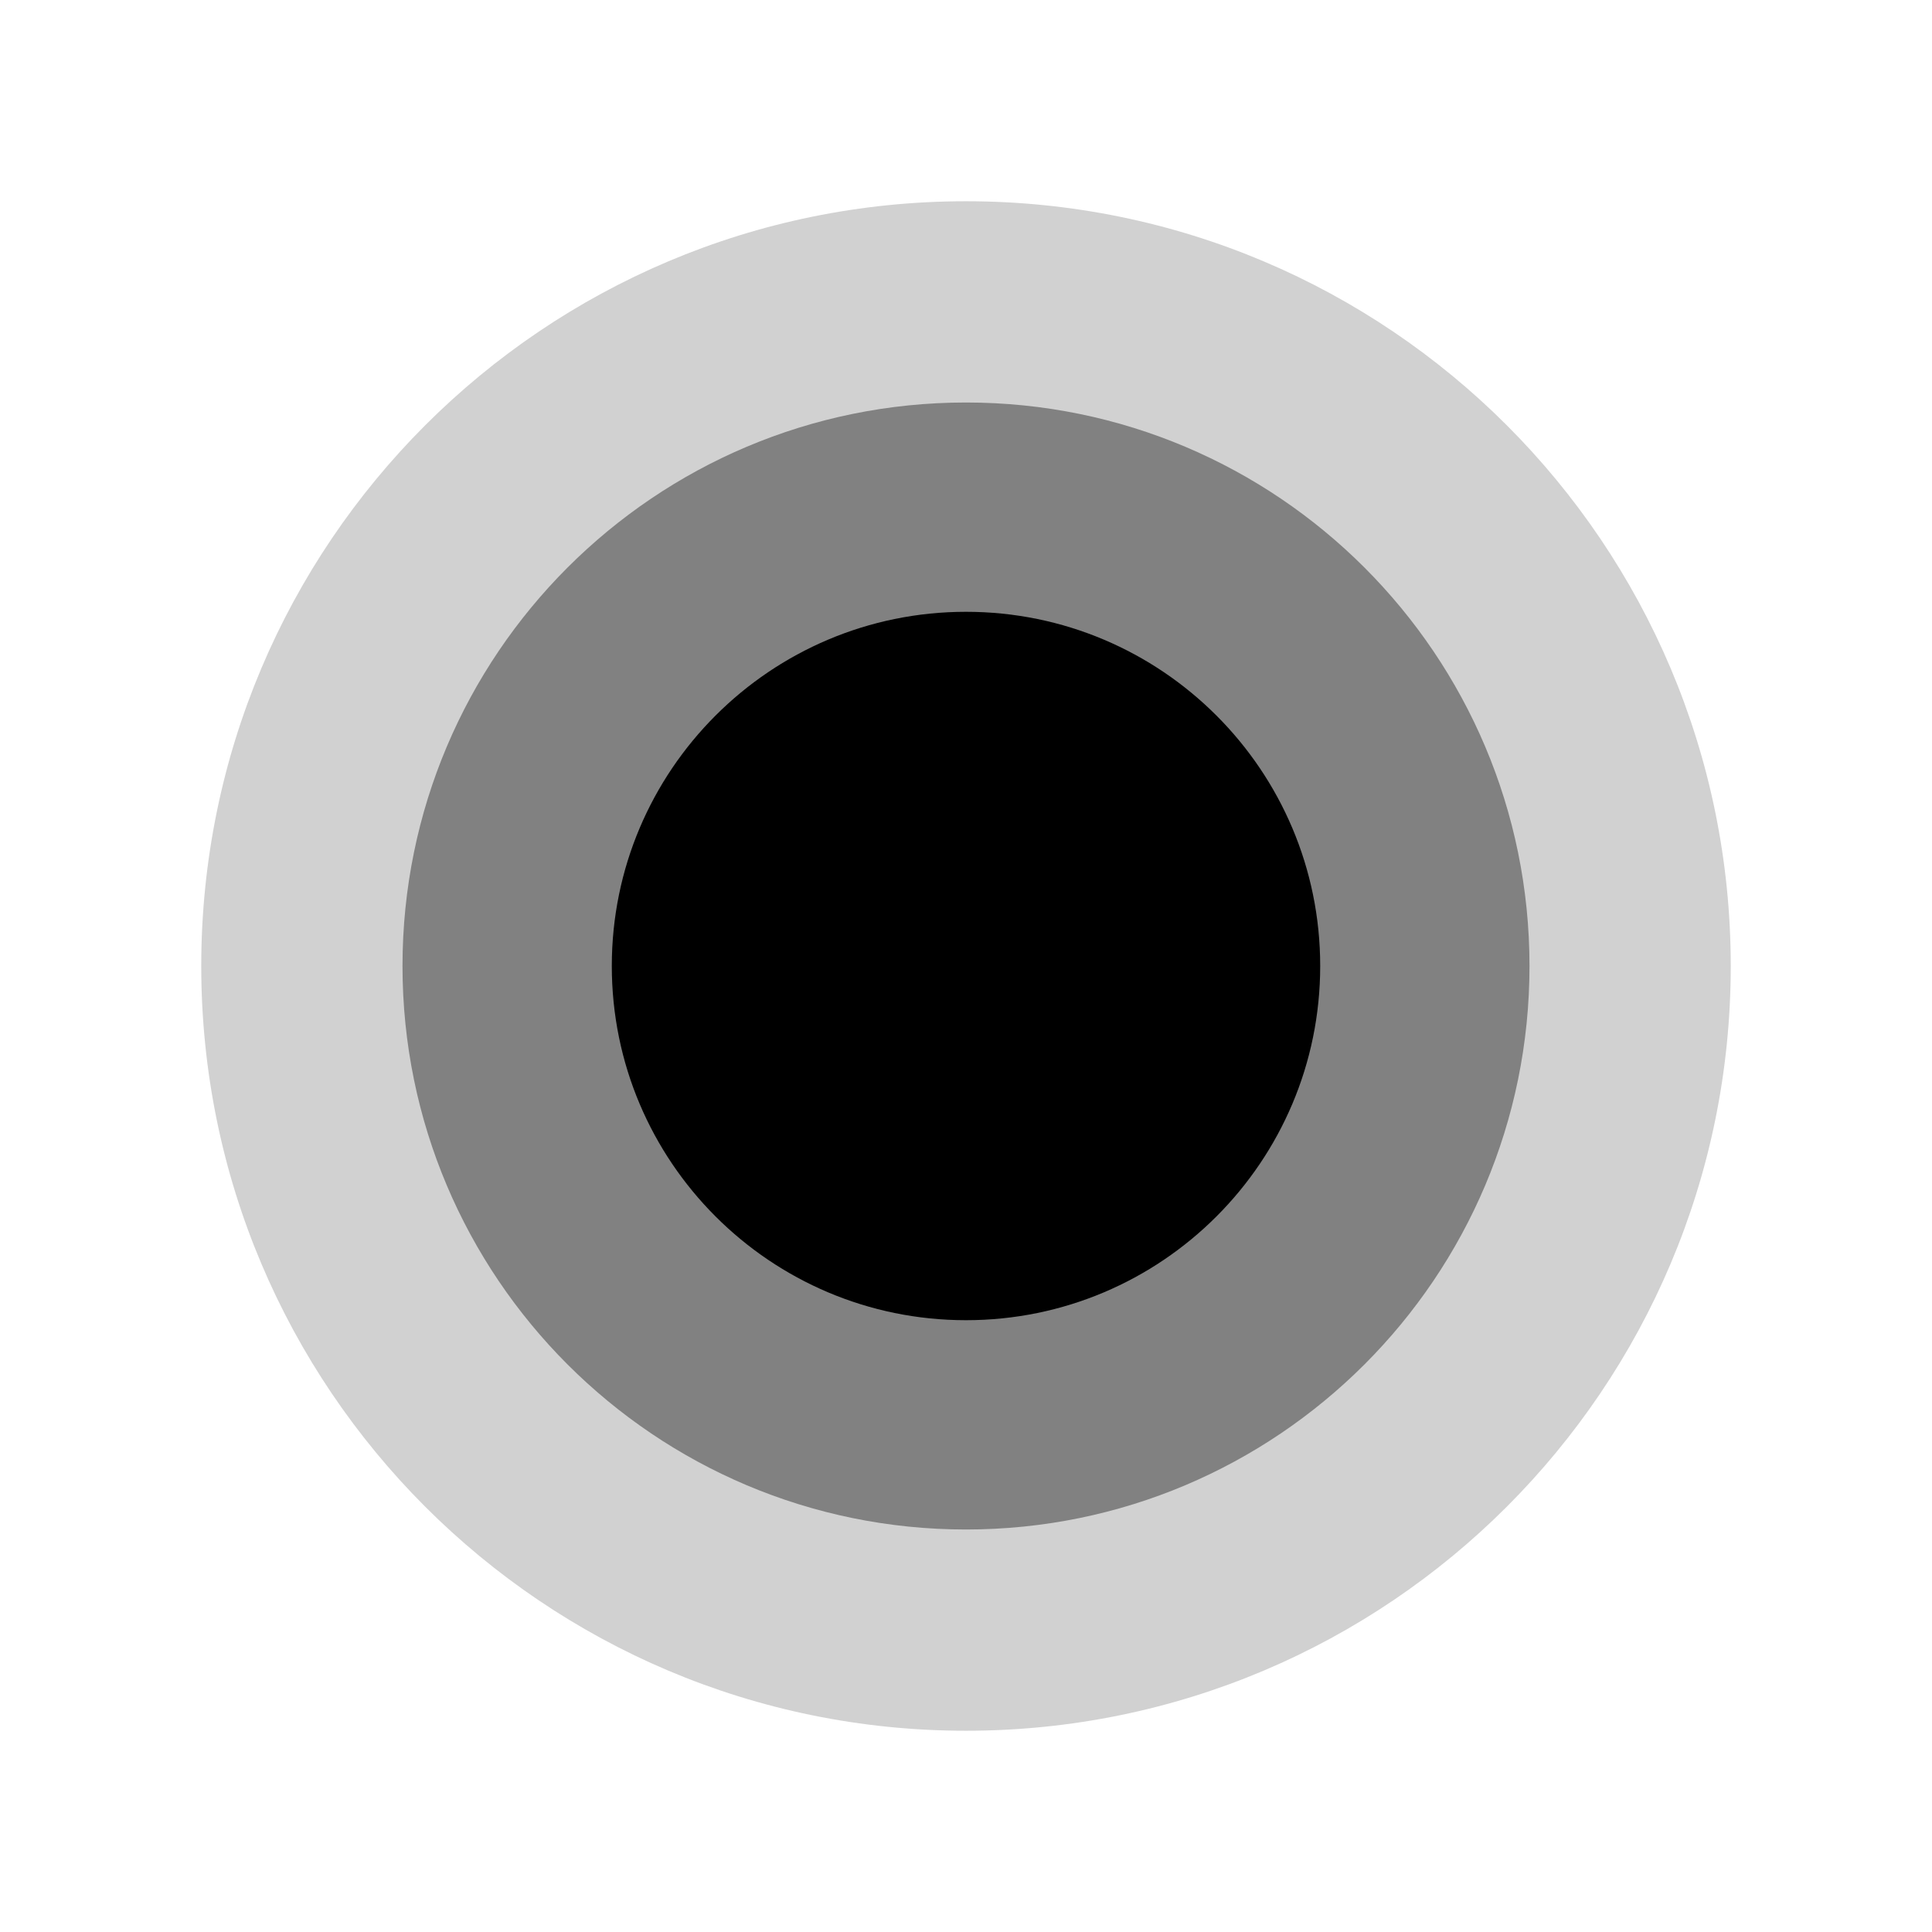
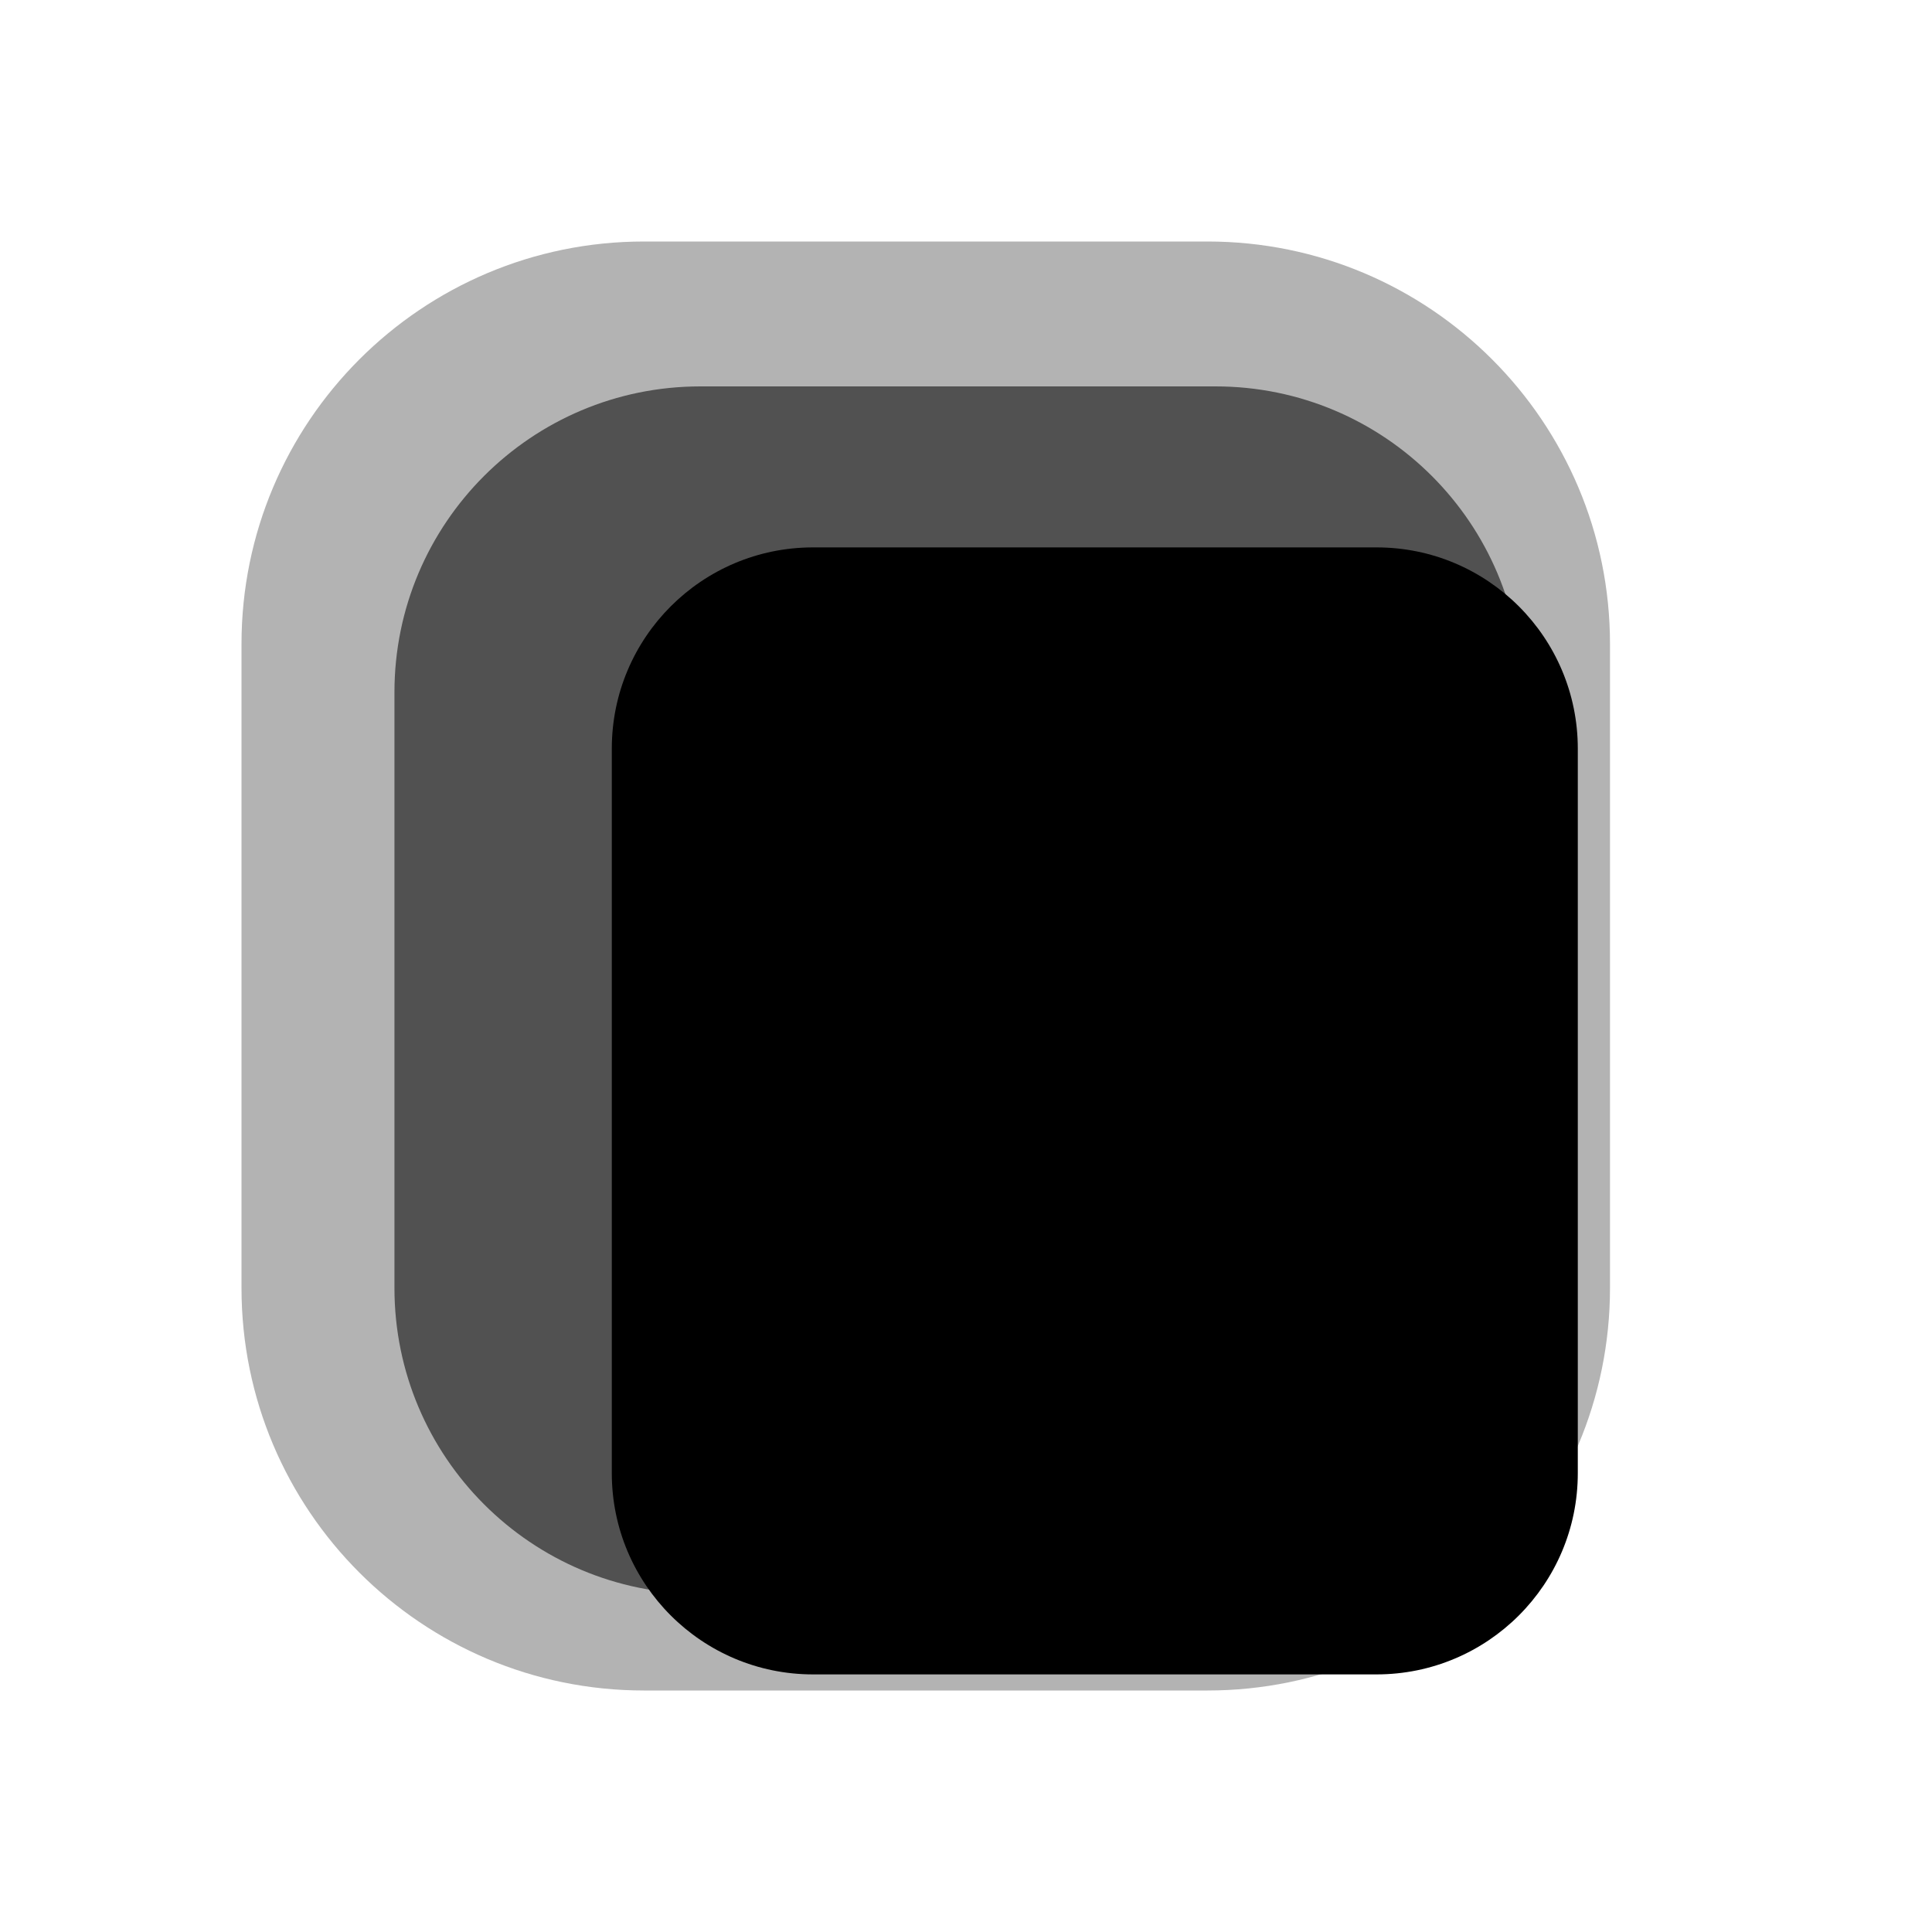
<svg xmlns="http://www.w3.org/2000/svg" width="24" height="24" viewBox="0 0 24 24" fill="none">
-   <path d="M2.5 12a9.5 9.5 0 1 0 19 0a9.5 9.5 0 1 0 -19 0Z" fill="currentColor" opacity="0.18" />
-   <path d="M5 12a7 7 0 1 0 14 0a7 7 0 1 0 -14 0Z" fill="currentColor" opacity="0.38" />
-   <path d="M7.6 12a4.4 4.4 0 1 0 8.8 0a4.4 4.4 0 1 0 -8.8 0Z" fill="currentColor" />
+   <path d="M8 3H15A5 5 0 0 1 20 8V16A5 5 0 0 1 15 21H8A5 5 0 0 1 3 16V8A5 5 0 0 1 8 3Z" fill="currentColor" opacity="0.3" />
+   <path d="M8.7 4.8H15.1A3.8 3.8 0 0 1 18.9 8.6V16A3.8 3.8 0 0 1 15.1 19.8H8.7A3.8 3.8 0 0 1 4.9 16V8.6A3.8 3.8 0 0 1 8.7 4.8Z" fill="currentColor" opacity="0.55" />
+   <path d="M10.1 6.8H17.1A2.5 2.5 0 0 1 19.6 9.3V18.3A2.5 2.5 0 0 1 17.1 20.8H10.1A2.5 2.5 0 0 1 7.6 18.3V9.3A2.5 2.5 0 0 1 10.1 6.8Z" fill="currentColor" />
</svg>
